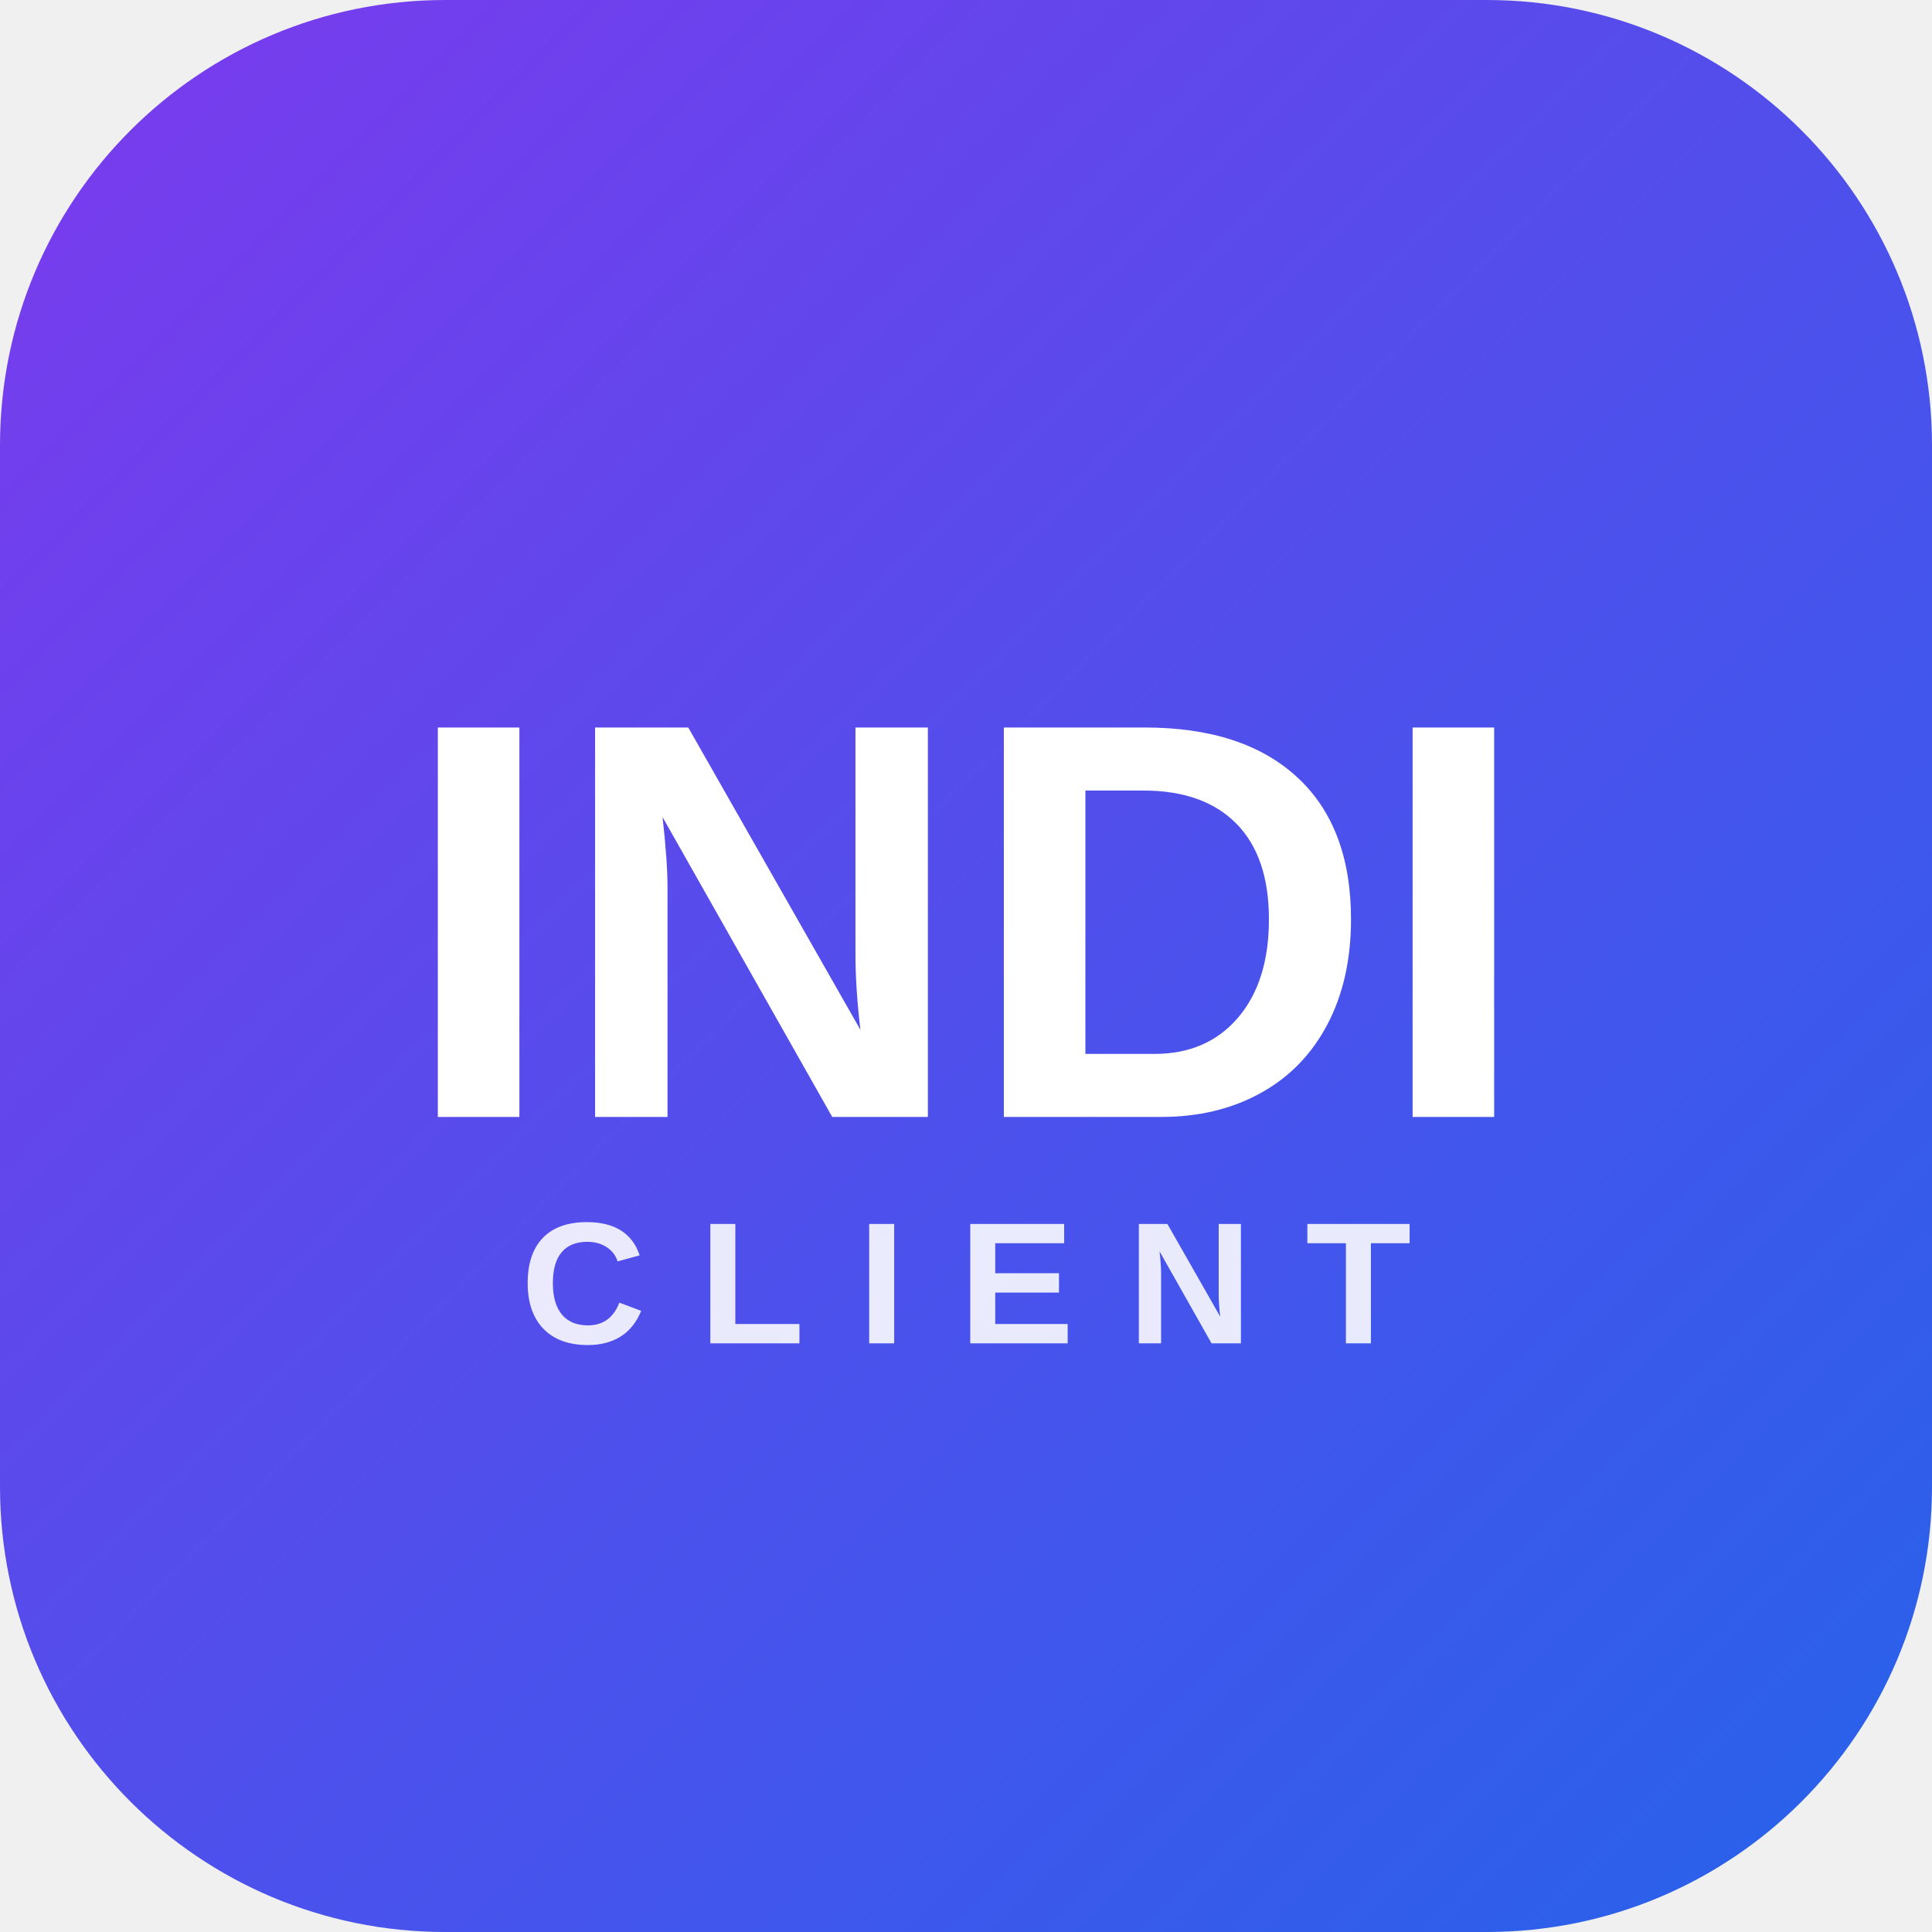
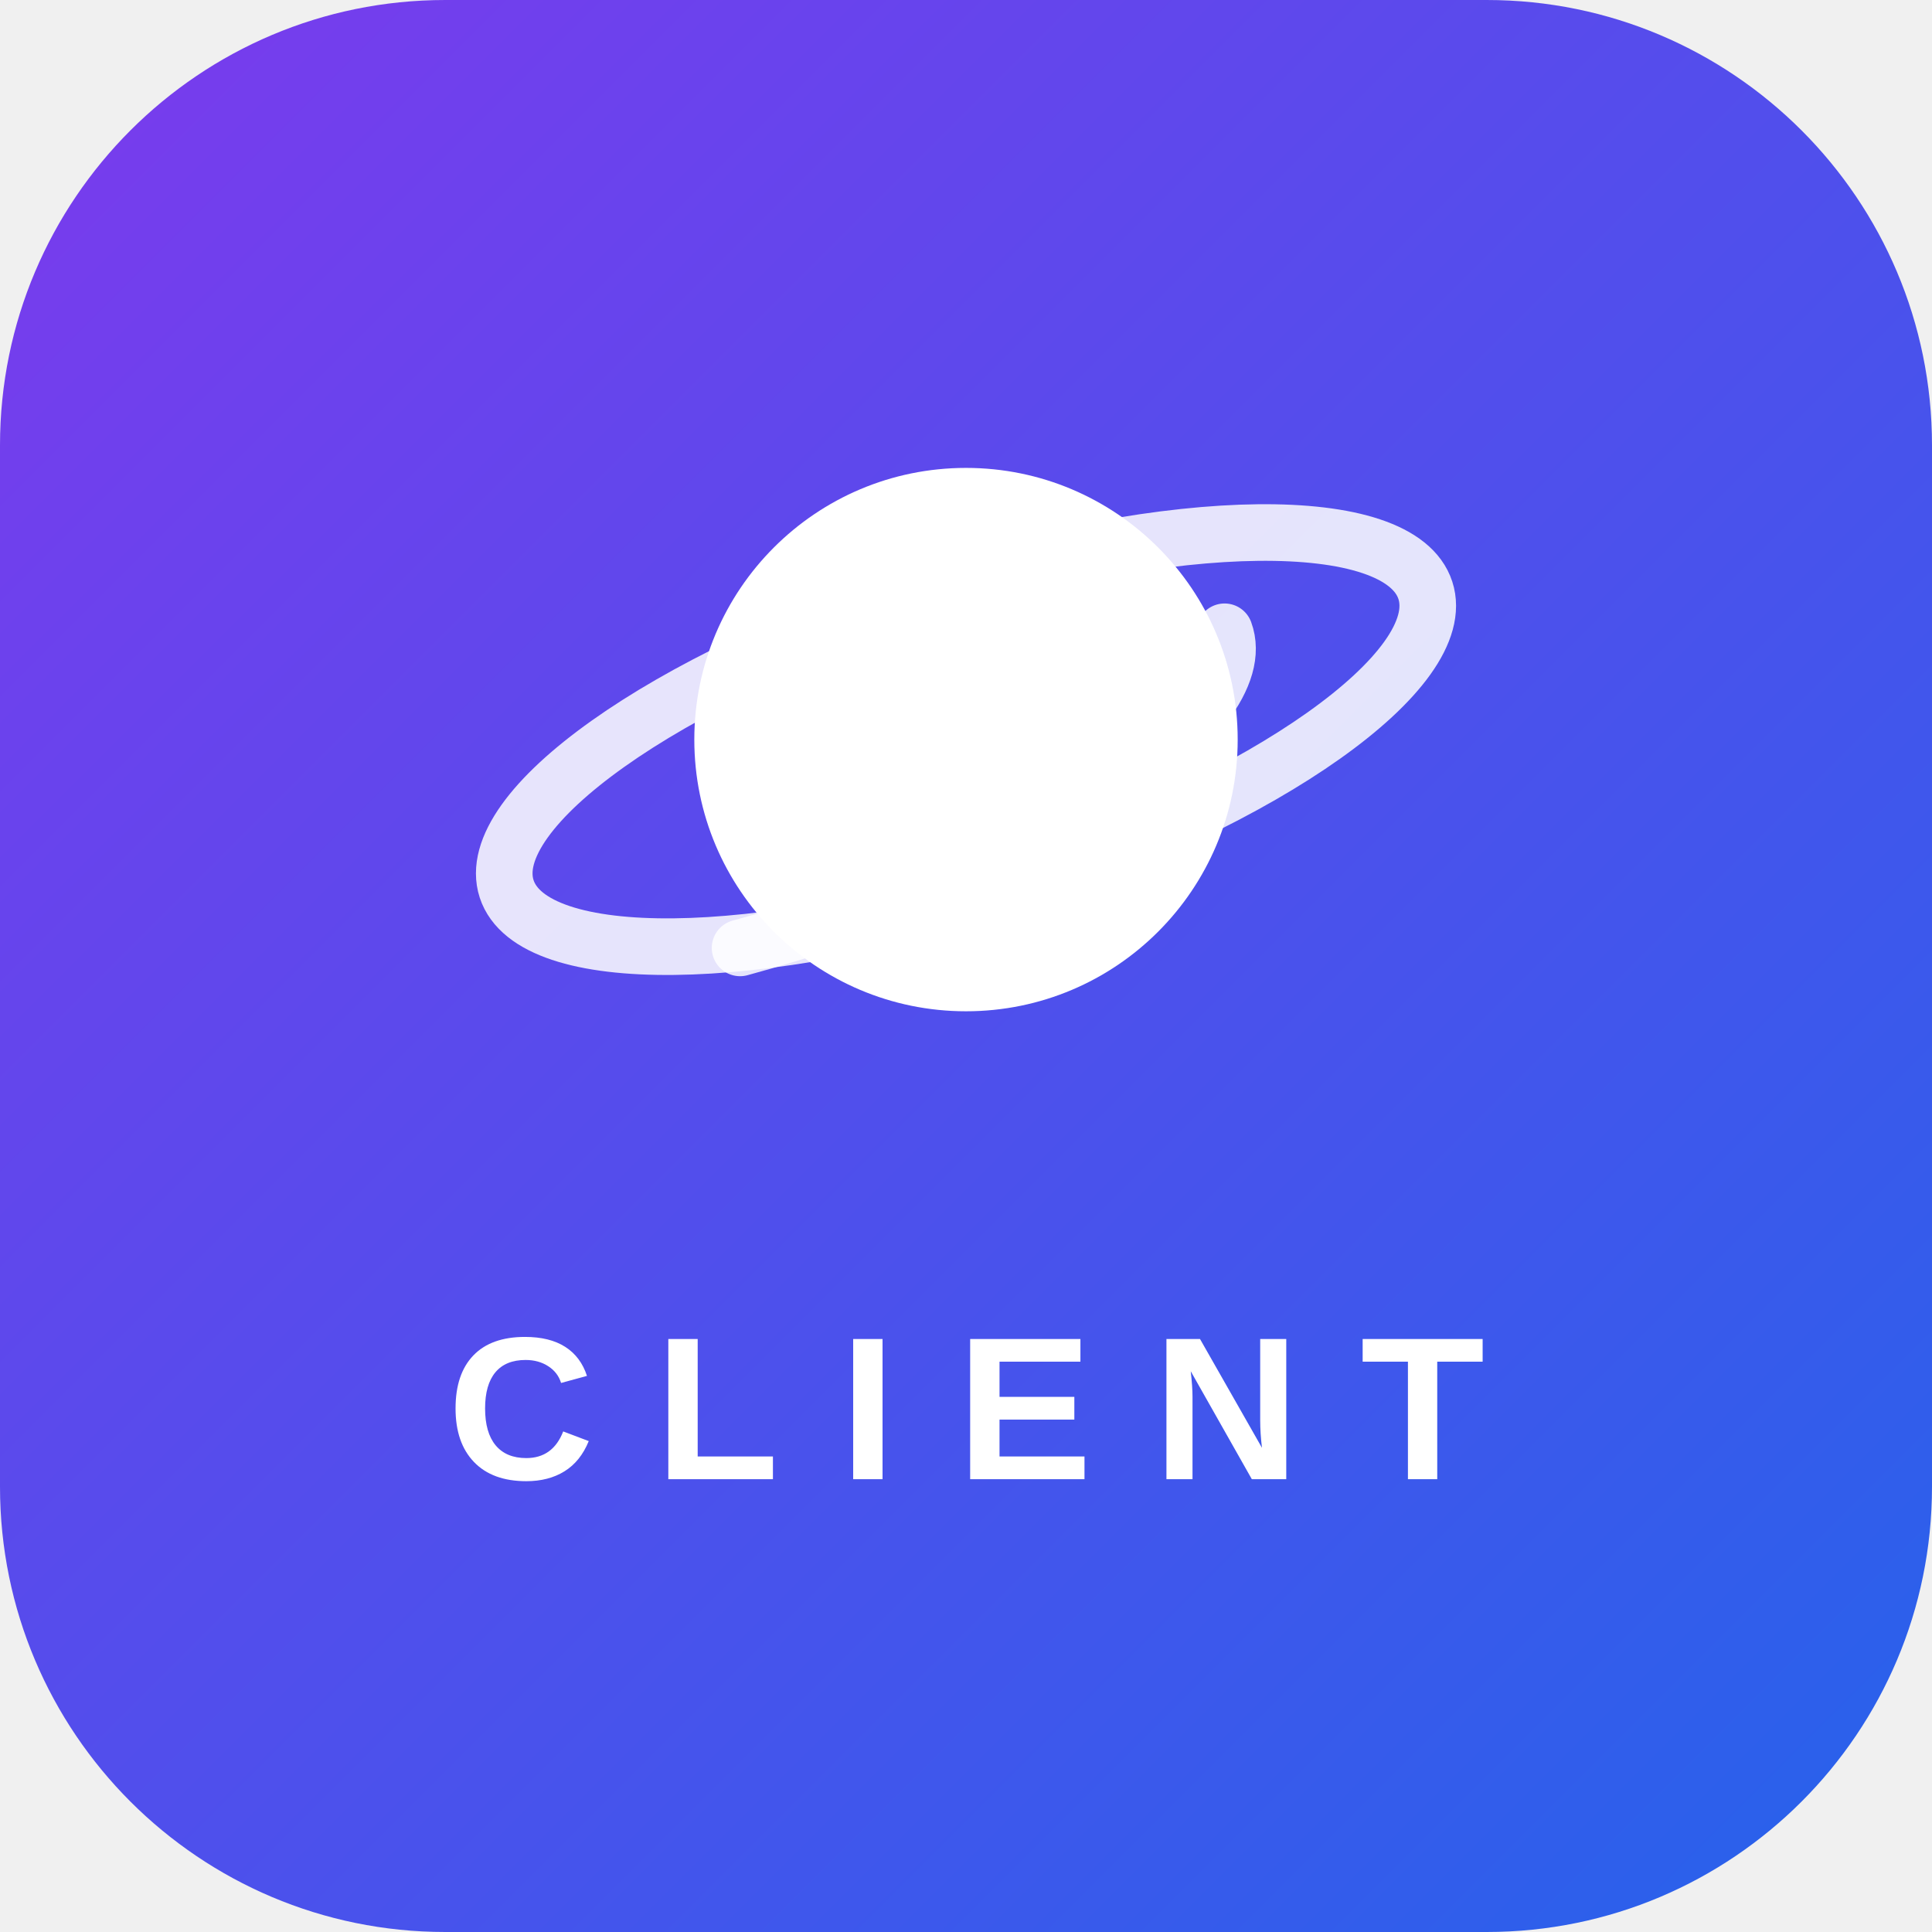
<svg xmlns="http://www.w3.org/2000/svg" width="512" height="512" viewBox="0 0 512 512">
  <defs>
    <linearGradient id="bg" x1="0%" y1="0%" x2="100%" y2="100%">
      <stop offset="0%" stop-color="#7C3AED" />
      <stop offset="100%" stop-color="#2563EB" />
    </linearGradient>
  </defs>
  <rect x="0" y="0" width="512" height="512" rx="118" ry="118" fill="url(#bg)" />
-   <text x="256" y="296" text-anchor="middle" font-family="Liberation Sans, Arial, sans-serif" font-weight="700" font-size="150" fill="#FFFFFF">INDI</text>
-   <text x="256" y="356" text-anchor="middle" font-family="Liberation Sans, Arial, sans-serif" font-weight="700" font-size="46" letter-spacing="14" fill="#FFFFFF" opacity="0.88">CLIENT</text>
+   <g transform="translate(256,196)">
+     <ellipse cx="0" cy="0" rx="128" ry="40" fill="none" stroke="#FFFFFF" stroke-width="15" opacity="0.85" transform="rotate(-18)" />
+     <circle cx="0" cy="0" r="72" fill="#FFFFFF" />
+     <path d="M -74 34 A 128 40 0 0 0 74 -6" fill="none" stroke="#FFFFFF" stroke-width="15" stroke-linecap="round" opacity="0.85" transform="rotate(-18)" />
+   </g>
+   <text x="256" y="392" text-anchor="middle" font-family="Liberation Sans, Arial, sans-serif" font-weight="700" font-size="54" letter-spacing="16" fill="#FFFFFF">CLIENT</text>
</svg>
